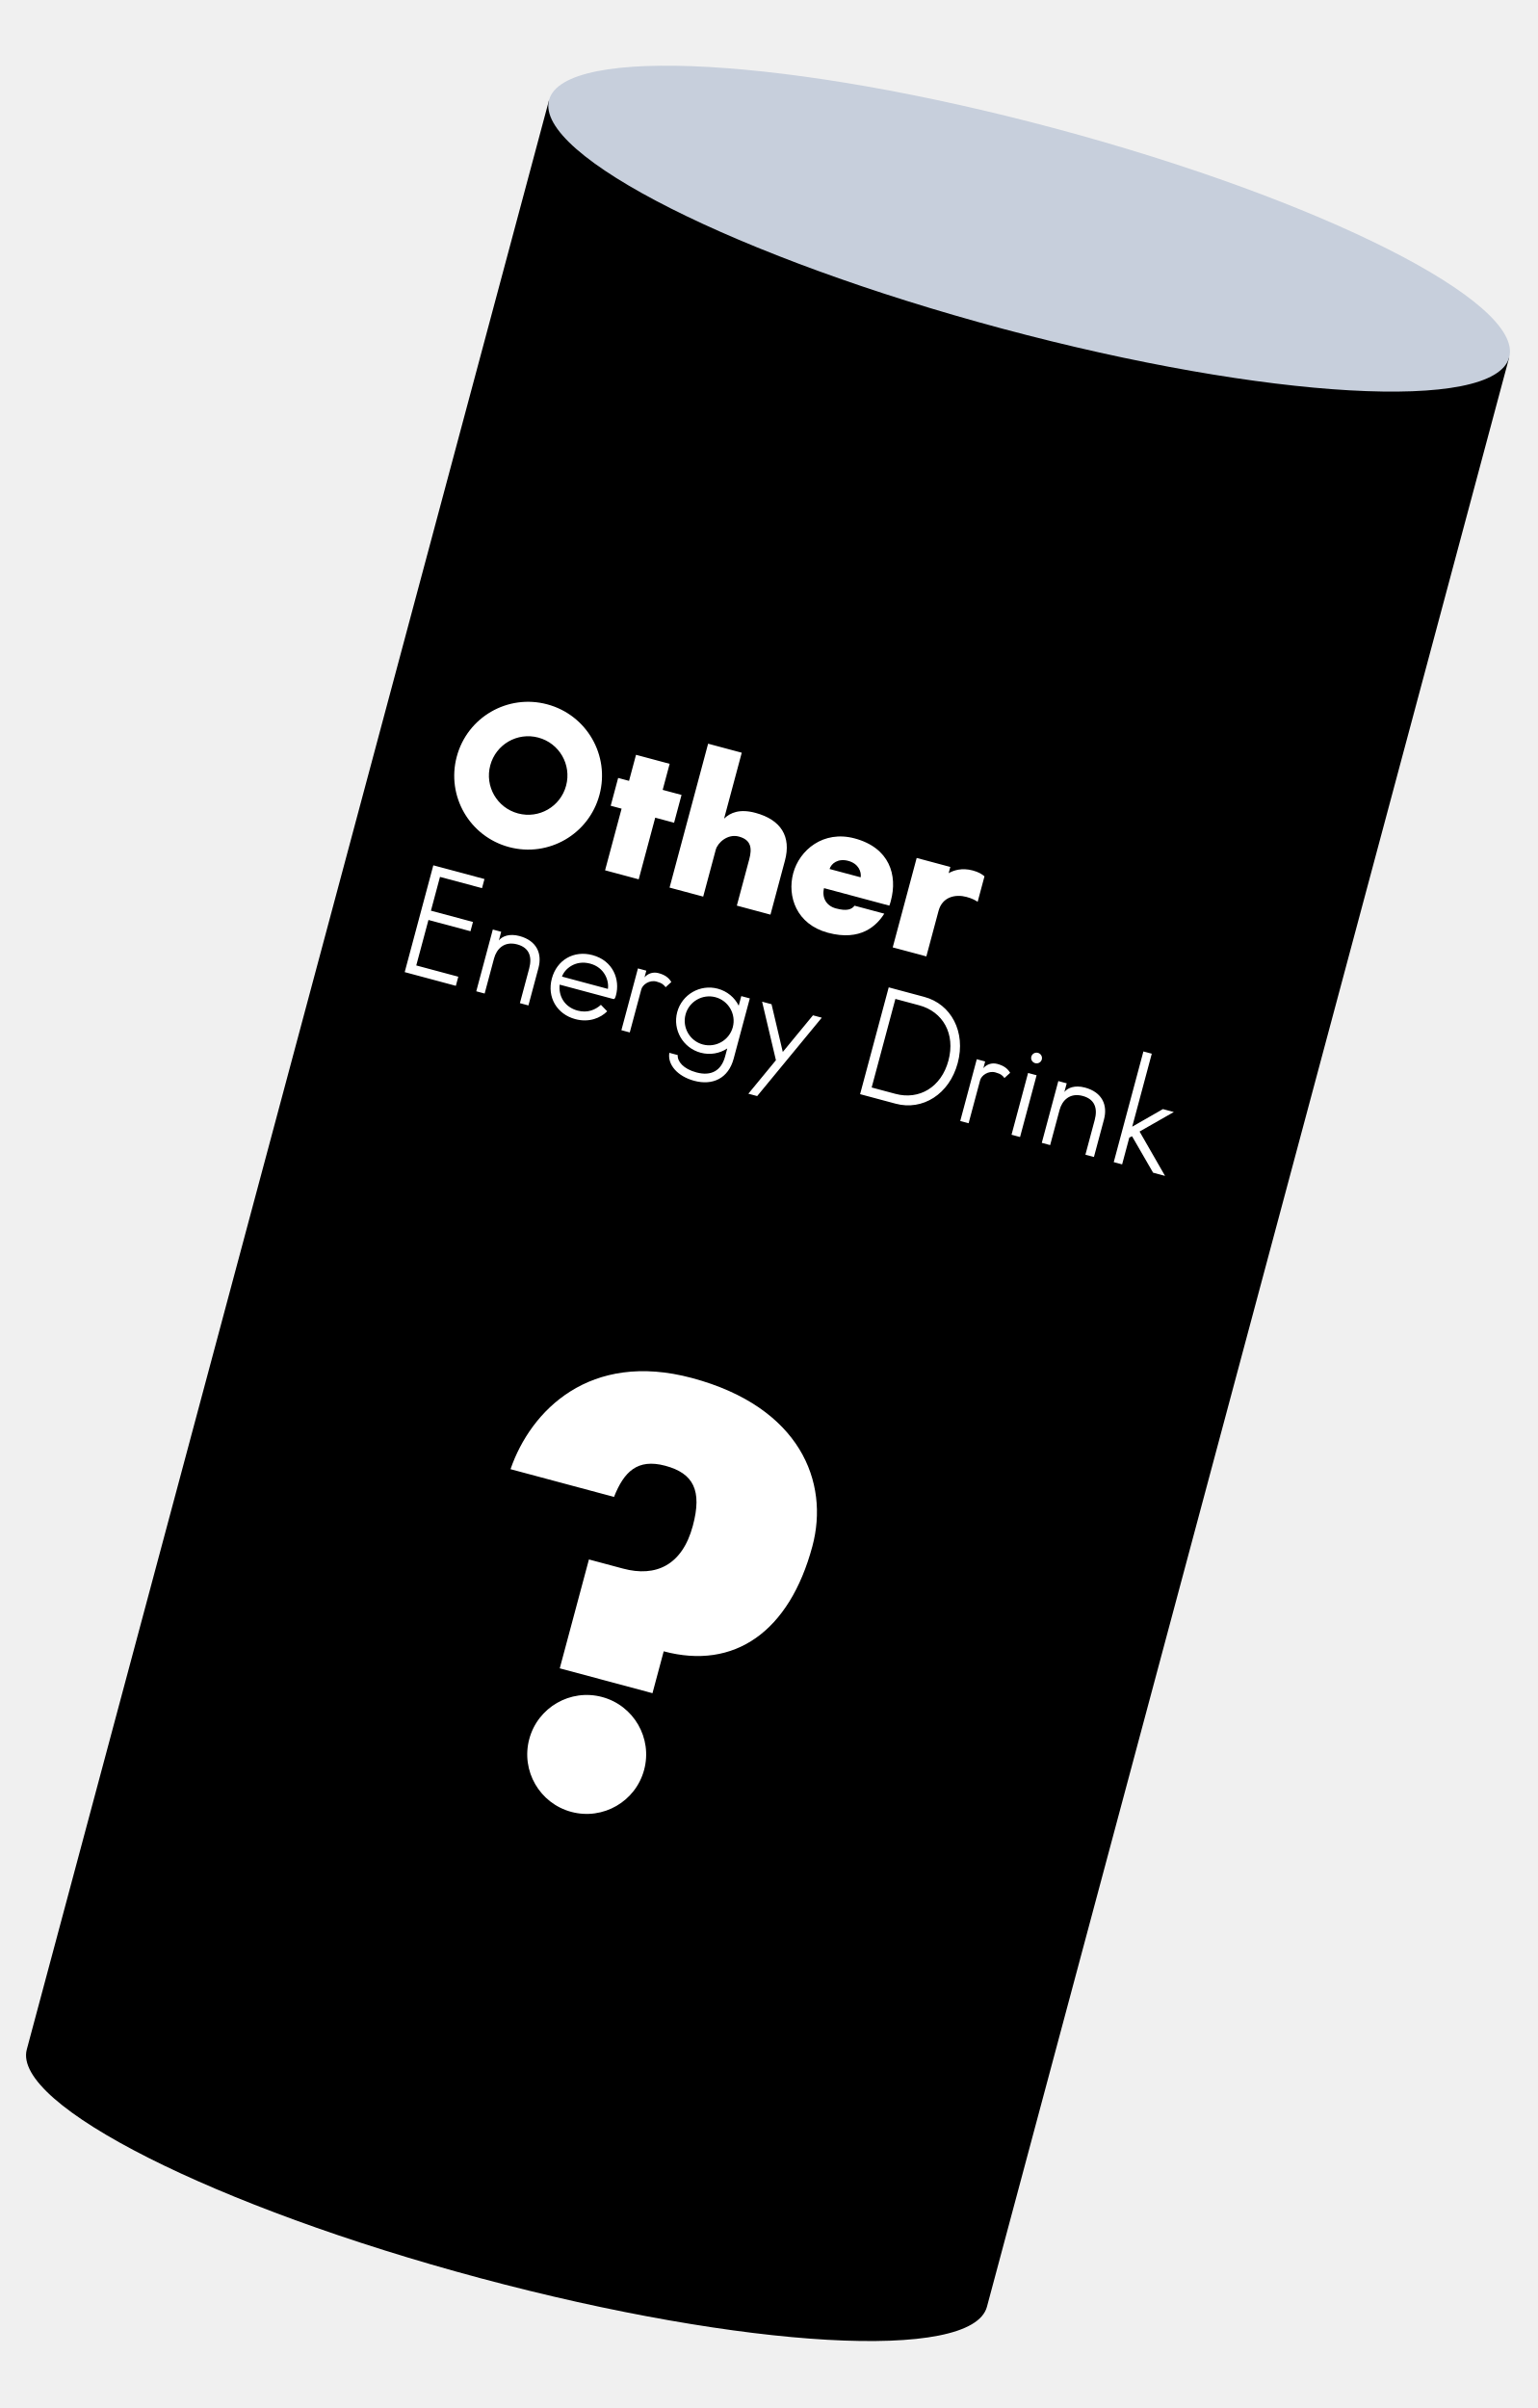
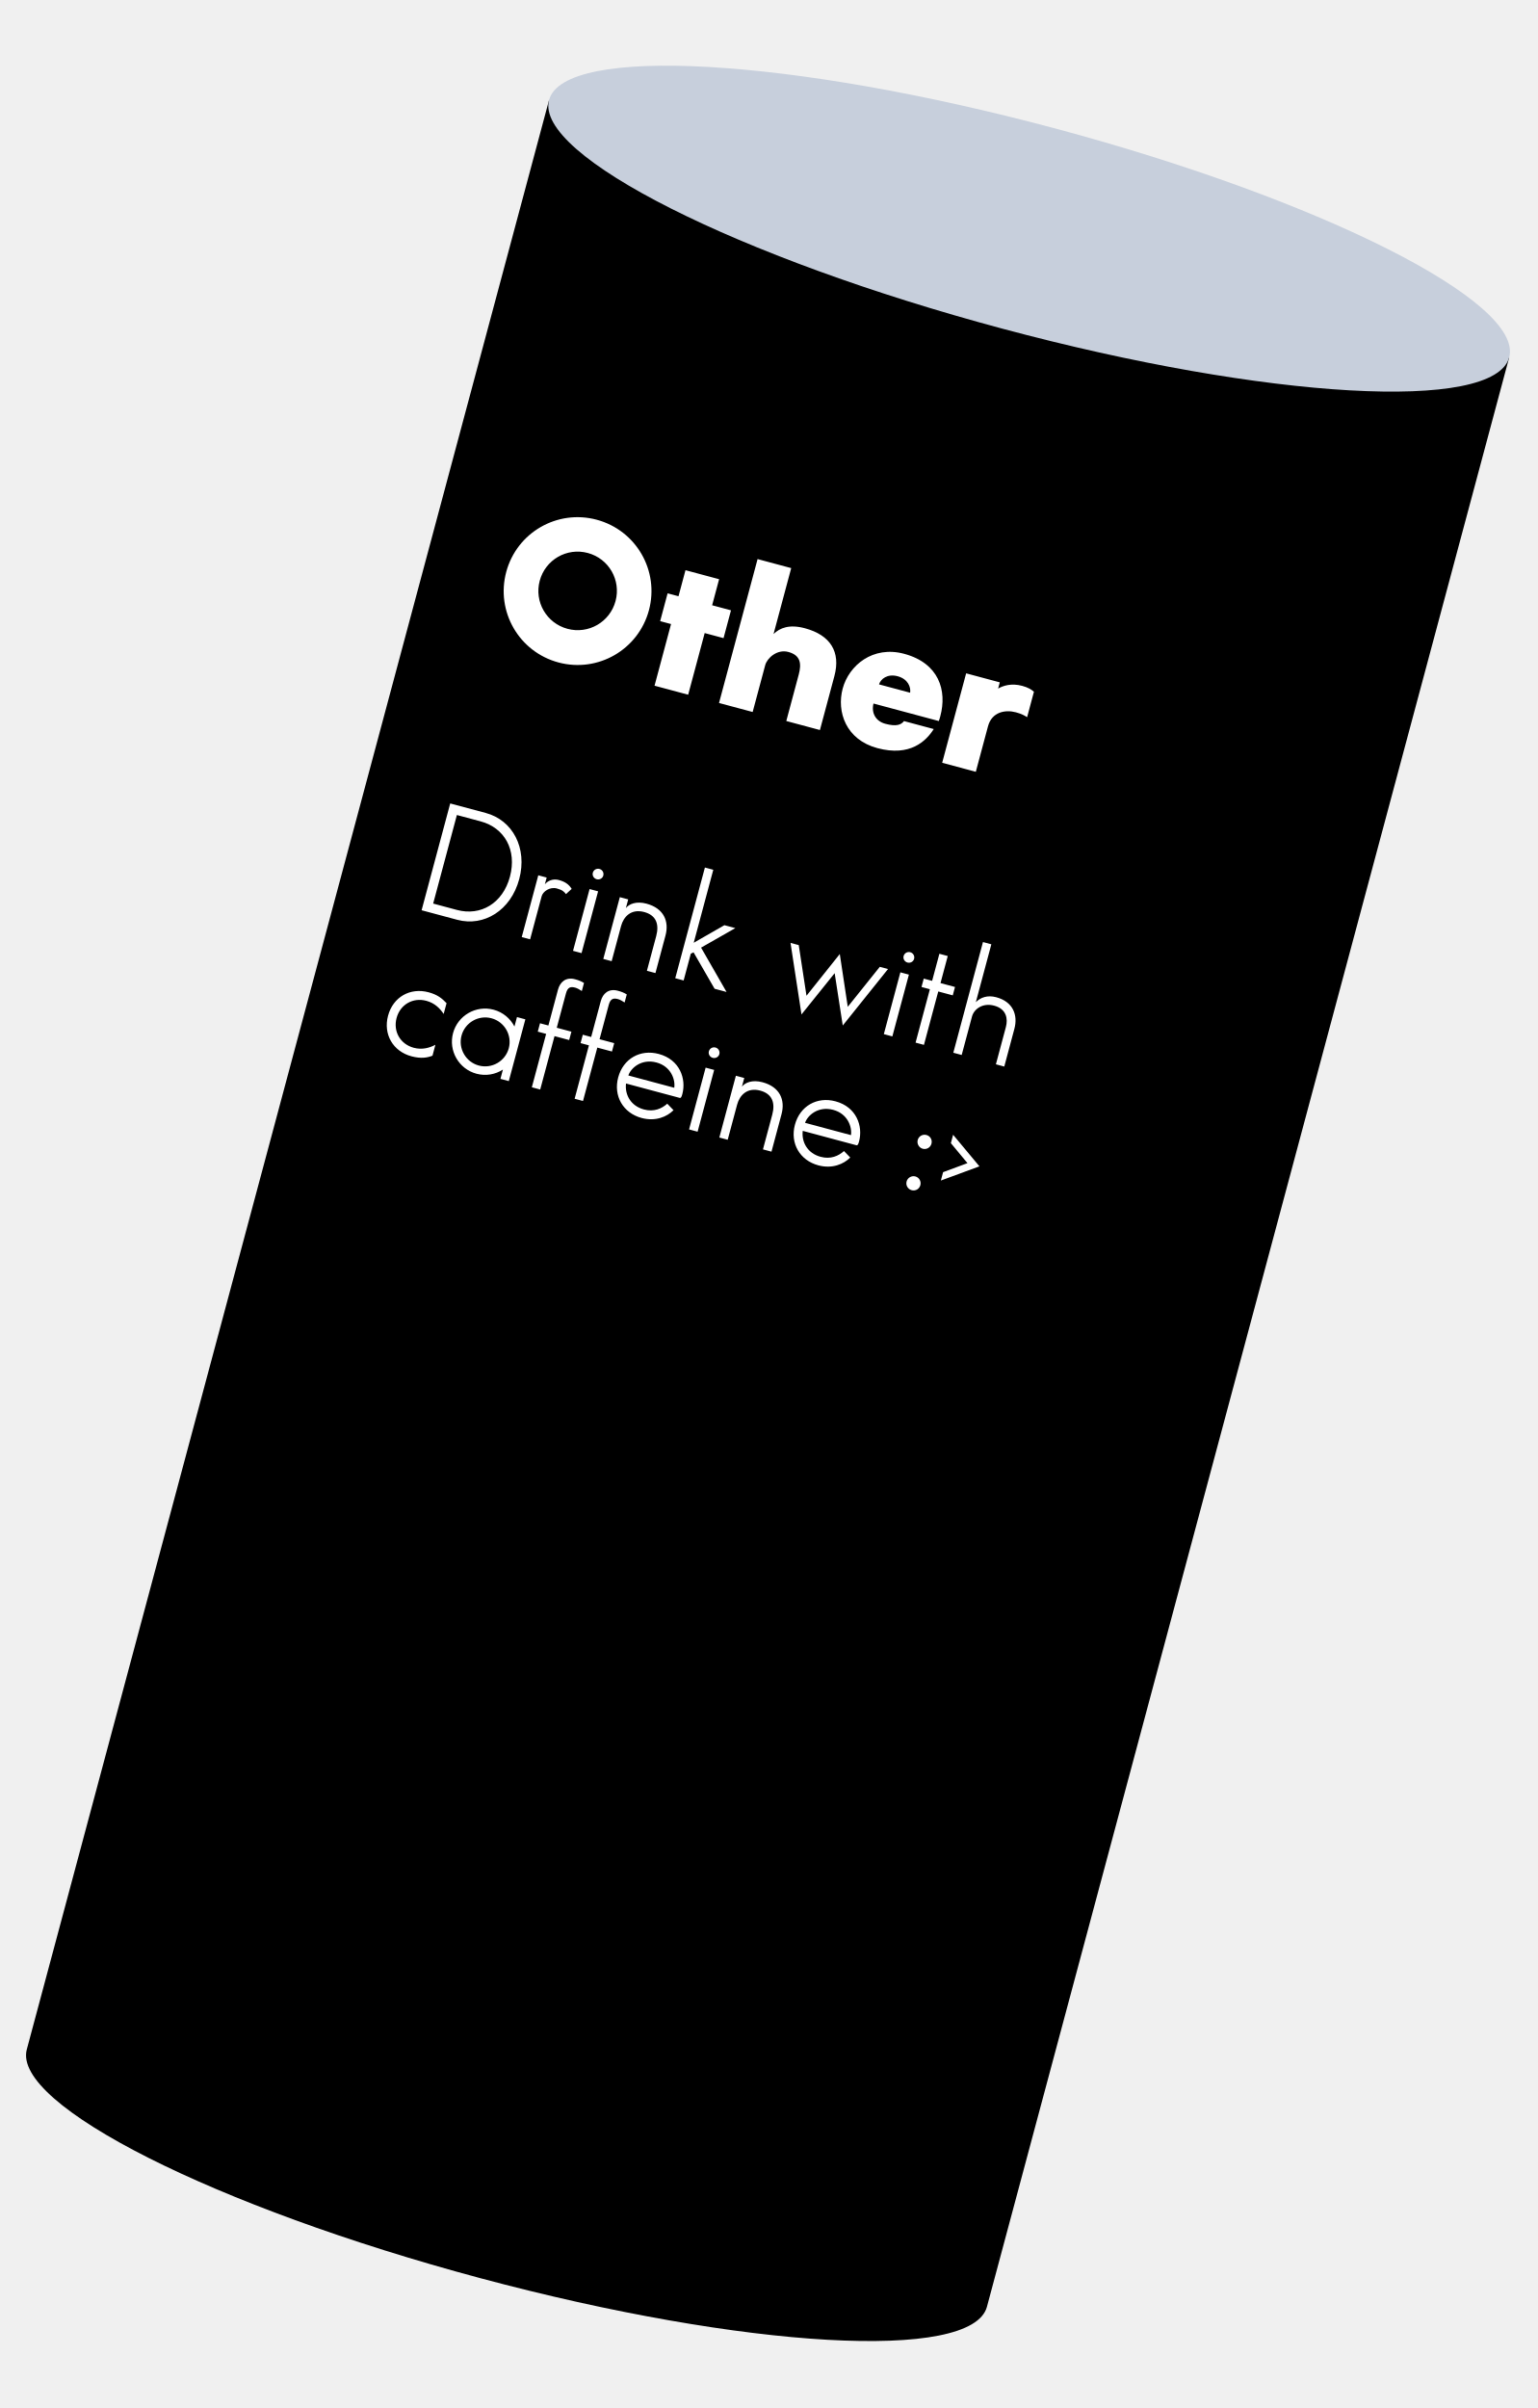
<svg xmlns="http://www.w3.org/2000/svg" width="993" height="1555" viewBox="0 0 993 1555" fill="none">
-   <path d="M637.428 1489.62C627.872 1525.28 481.305 1517 310.062 1471.12C138.819 1425.23 7.747 1359.12 17.304 1323.46L354.619 64.578L974.744 230.74L637.428 1489.62Z" fill="black" />
-   <ellipse cx="664.682" cy="147.66" rx="321" ry="66.857" transform="rotate(15 664.682 147.66)" fill="#C7CFDC" />
-   <path d="M387.181 513.269C380.351 538.759 354.239 553.835 328.749 547.005C303.258 540.174 288.182 514.063 295.013 488.572C301.843 463.081 327.954 448.006 353.445 454.836C378.936 461.666 394.011 487.778 387.181 513.269ZM316.644 494.234C313.01 507.795 321.008 521.647 334.569 525.281C348.131 528.915 361.983 520.917 365.617 507.356C369.251 493.794 361.253 479.942 347.692 476.309C334.13 472.675 320.278 480.672 316.644 494.234ZM401.461 522.209L394.429 520.325L399.24 502.368L406.272 504.252L410.781 487.426L432.504 493.247L427.996 510.073L440.176 513.337L435.365 531.294L423.184 528.03L412.518 567.836L390.795 562.015L401.461 522.209ZM432.446 573.175L457.344 480.253L479.068 486.074L467.662 528.642C471.828 524.644 477.861 522.223 487.906 524.915C504.481 529.356 511.109 540.284 506.97 555.729L497.617 590.638L475.893 584.817L483.935 554.806C485.819 547.774 485.122 542.338 477.211 540.218C469.928 538.267 463.49 544.213 462.278 548.734L454.169 578.996L432.446 573.175ZM532.203 573.526C530.713 579.587 533.588 584.933 539.866 586.616C546.898 588.5 550.04 587.323 551.91 584.863L571.122 590.011C566.231 597.718 555.936 608.014 534.714 602.328C514.372 596.877 508.305 578.832 512.309 563.889C516.313 548.946 531.762 535.993 551.979 541.41C574.582 547.467 579.803 565.15 575.361 581.726C575.092 582.73 574.789 583.86 574.395 584.831L532.203 573.526ZM555.876 566.545C556.442 562.929 554.48 557.692 547.825 555.909C541.17 554.126 536.853 557.68 535.785 561.162L555.876 566.545ZM576.571 611.793L592.048 554.031L613.772 559.852L612.695 563.87C615.88 562.032 621.208 560.229 628.24 562.113C632.132 563.157 634.191 564.516 635.839 565.899L631.431 582.349C629.933 581.409 628.092 580.243 624.2 579.2C617.293 577.349 608.658 578.939 606.168 588.231L598.295 617.614L576.571 611.793Z" fill="white" />
-   <path d="M311.317 573.536L284.175 566.263L278.325 588.093L305.468 595.366L303.863 601.355L276.721 594.082L268.853 623.446L295.995 630.719L294.416 636.611L261.382 627.76L279.861 558.793L312.896 567.644L311.317 573.536ZM307.603 640.145L318.292 600.252L323.701 601.701L322.2 607.304C324.258 604.646 328.924 602.687 335.492 604.446C346.697 607.449 350.243 615.853 347.784 625.029L341.288 649.274L335.782 647.799L341.786 625.389C343.831 617.758 341.77 611.926 334.043 609.856C325.543 607.578 320.699 612.906 319.094 618.895L313.012 641.594L307.603 640.145ZM373.031 652.603C379.503 654.337 384.562 652.069 388.109 648.879L392.162 653.07C387.918 657.317 380.539 660.516 371.556 658.109C359.578 654.9 353.214 643.877 356.424 631.899C359.659 619.825 370.656 613.558 382.633 616.767C396.156 620.391 400.509 632.738 397.843 642.687C397.351 644.522 396.925 645.34 396.152 645.133L361.476 635.841C360.63 642.862 364.338 650.274 373.031 652.603ZM392.624 638.597C393.442 633.226 390.431 624.758 381.158 622.273C371.402 619.659 364.554 625.899 362.97 630.651L392.624 638.597ZM401.334 665.26L412.023 625.367L417.432 626.816L416.267 631.163C418.1 628.962 421.425 627.369 425.289 628.404C429.249 629.465 431.792 631.182 433.585 634.147L429.89 637.505C428.823 636.08 427.703 634.848 424.033 633.865C419.493 632.648 415.025 635.799 414.197 638.89L406.743 666.709L401.334 665.26ZM478.767 643.251L484.273 644.726L473.842 683.653C470.426 696.403 460.255 701.132 448.375 697.949C437.46 695.024 431.014 687.396 432.305 679.874L437.714 681.323C437.452 685.394 441.227 690.236 449.824 692.539C459.387 695.102 465.878 691.354 468.337 682.178L469.708 677.058C464.802 680.299 458.598 681.432 452.512 679.801C441.115 676.747 434.326 664.99 437.38 653.592C440.434 642.194 452.192 635.405 463.59 638.46C469.675 640.09 474.482 644.173 477.111 649.433L478.767 643.251ZM442.764 655.138C440.512 663.541 445.532 672.237 453.936 674.489C462.34 676.74 471.035 671.72 473.287 663.316C475.539 654.913 470.518 646.217 462.115 643.965C453.711 641.714 445.015 646.734 442.764 655.138ZM505.571 679.317L525.059 655.655L530.758 657.182L489.033 707.808L483.334 706.281L501.139 684.652L492.217 646.855L498.303 648.486L505.571 679.317ZM562.974 702.256L578.332 706.371C593.69 710.486 607.949 702.091 612.556 684.897C617.189 667.607 609.013 653.303 593.654 649.188L578.296 645.073L562.974 702.256ZM618.545 686.502C613.136 706.69 595.782 717.362 578.492 712.729L555.503 706.569L573.983 637.602L596.972 643.762C614.262 648.395 623.954 666.314 618.545 686.502ZM620.176 723.898L630.866 684.006L636.275 685.455L635.11 689.802C636.942 687.601 640.268 686.007 644.132 687.043C648.092 688.104 650.634 689.82 652.428 692.786L648.733 696.144C647.665 694.719 646.546 693.487 642.875 692.504C638.335 691.287 633.868 694.438 633.039 697.529L625.586 725.348L620.176 723.898ZM669.501 694.358L658.812 734.251L653.306 732.775L663.995 692.883L669.501 694.358ZM672.85 684.178C672.358 686.013 670.425 687.048 668.589 686.556C666.754 686.064 665.597 684.201 666.089 682.366C666.606 680.434 668.54 679.399 670.375 679.891C672.21 680.383 673.368 682.246 672.85 684.178ZM672.843 738.01L683.533 698.118L688.942 699.567L687.441 705.169C689.499 702.512 694.165 700.552 700.733 702.312C711.938 705.315 715.483 713.719 713.025 722.895L706.528 747.14L701.023 745.665L707.027 723.255C709.072 715.624 707.011 709.792 699.284 707.722C690.784 705.444 685.94 710.772 684.335 716.761L678.253 739.46L672.843 738.01ZM731.259 727.574L751.074 716.215L758.125 718.105L736.009 730.71L752.458 759.343L744.731 757.273L731.154 733.758L729.369 734.625L724.736 751.915L719.327 750.466L738.48 678.987L743.889 680.437L731.259 727.574Z" fill="white" />
-   <path d="M421.412 1093.4L361.525 1077.35L380.367 1007.04L402.39 1012.94C423.64 1018.63 440.655 1010.77 447.488 985.266C453.596 962.47 447.864 951.41 429.704 946.544C411.545 941.678 402.954 950.557 396.571 966.653L329.729 948.743C342.786 910.831 380.889 872.175 446.958 889.879C516.891 908.617 535.771 957.158 524.694 998.499C509.89 1053.75 474.251 1078.57 428.659 1066.36L421.412 1093.4ZM416.019 1142.89C410.532 1163.37 389.467 1175.53 368.989 1170.05C348.512 1164.56 336.349 1143.49 341.836 1123.01C347.323 1102.54 368.389 1090.38 388.866 1095.86C409.344 1101.35 421.506 1122.41 416.019 1142.89Z" fill="white" />
+   <g clip-path="url(#clip0_22_30)">
+     <path d="M637.428 1489.62C627.872 1525.28 481.305 1517 310.062 1471.12C138.819 1425.23 7.747 1359.12 17.304 1323.46L354.619 64.578L974.744 230.74L637.428 1489.62Z" fill="black" />
+     <ellipse cx="664.682" cy="147.66" rx="321" ry="66.857" transform="rotate(15 664.682 147.66)" fill="#C7CFDC" />
+     <g clip-path="url(#clip1_22_30)">
+       <path d="M419.125 394.054C412.294 419.545 386.183 434.62 360.692 427.79C335.201 420.96 320.126 394.848 326.956 369.357C333.786 343.866 359.898 328.791 385.388 335.621C410.879 342.451 425.955 368.563 419.125 394.054ZM348.588 375.019C344.954 388.58 352.951 402.432 366.513 406.066C380.074 409.7 393.926 401.703 397.56 388.141C401.194 374.579 393.197 360.727 379.635 357.094C366.073 353.46 352.221 361.457 348.588 375.019ZM433.404 402.994L426.372 401.11L431.183 383.153L438.215 385.038L442.724 368.211L464.448 374.032L459.939 390.858L472.119 394.122L467.308 412.079L455.128 408.815L444.462 448.621L422.738 442.8L433.404 402.994ZM464.389 453.96L489.288 361.038L511.011 366.859L499.605 409.427C503.772 405.43 509.804 403.008 519.85 405.7C536.425 410.141 543.052 421.069 538.914 436.514L529.56 471.423L507.836 465.602L515.878 435.591C517.762 428.559 517.065 423.123 509.154 421.003C501.871 419.052 495.433 424.998 494.222 429.519L486.113 459.781L464.389 453.96ZM564.146 454.311C562.657 460.372 565.531 465.718 571.81 467.401C578.842 469.285 581.983 468.108 583.854 465.648L603.066 470.796C598.175 478.503 587.879 488.799 566.657 483.113C546.315 477.662 540.249 459.617 544.253 444.674C548.257 429.731 563.705 416.778 583.922 422.195C606.525 428.252 611.746 445.936 607.305 462.511C607.035 463.515 606.733 464.646 606.338 465.617L564.146 454.311ZM587.82 447.331C588.385 443.714 586.423 438.478 579.768 436.694C573.113 434.911 568.796 438.465 567.728 441.947L587.82 447.331ZM608.514 492.579L623.992 434.816L645.716 440.637L644.639 444.655C647.823 442.817 653.151 441.014 660.183 442.899C664.076 443.942 666.134 445.301 667.782 446.684L663.375 463.134C661.877 462.194 660.036 461.028 656.143 459.985C649.237 458.135 640.601 459.724 638.111 469.016L630.238 498.399L608.514 492.579Z" fill="white" />
+       <path d="M279.767 583.49L295.125 587.605C310.483 591.721 324.742 583.325 329.349 566.132C333.982 548.841 325.805 534.538 310.447 530.423L295.089 526.307L279.767 583.49ZM335.337 567.736C329.928 587.924 312.575 598.596 295.285 593.963L272.296 587.804L290.775 518.836L313.764 524.996C331.054 529.629 340.747 547.548 335.337 567.736ZM336.969 605.133L347.658 565.24L353.067 566.689L351.903 571.036C353.735 568.835 357.06 567.242 360.924 568.277C364.884 569.338 367.427 571.055 369.22 574.02L365.525 577.378C364.458 575.953 363.338 574.721 359.668 573.738C355.128 572.521 350.66 575.672 349.832 578.763L342.378 606.582L336.969 605.133ZM386.294 575.592L375.604 615.485L370.099 614.01L380.788 574.117L386.294 575.592ZM389.642 565.412C389.151 567.247 387.217 568.282 385.382 567.79C383.547 567.299 382.389 565.436 382.881 563.6C383.399 561.669 385.332 560.634 387.168 561.126C389.003 561.617 390.16 563.48 389.642 565.412ZM389.636 619.245L400.325 579.352L405.734 580.801L404.233 586.404C406.291 583.746 410.957 581.787 417.526 583.547C428.73 586.549 432.276 594.953 429.817 604.129L423.321 628.374L417.815 626.899L423.82 604.489C425.864 596.859 423.804 591.027 416.076 588.956C407.576 586.678 402.732 592.006 401.127 597.995L395.045 620.694L389.636 619.245ZM448.051 608.808L467.866 597.45L474.917 599.339L452.801 611.944L469.251 640.578L461.523 638.507L447.947 614.992L446.162 615.859L441.529 633.149L436.12 631.7L455.272 560.222L460.681 561.671L448.051 608.808ZM520.88 643.024L542.389 616.072L547.54 650.167L568.229 624.342L573.541 625.765L544.304 662.241L539.076 628.436L517.645 655.098L510.563 608.89L515.876 610.314L520.88 643.024ZM587.025 629.378L576.336 669.271L570.83 667.796L581.519 627.903L587.025 629.378ZM590.374 619.198C589.882 621.033 587.948 622.068 586.113 621.576C584.278 621.085 583.121 619.222 583.612 617.386C584.13 615.454 586.064 614.42 587.899 614.911C589.734 615.403 590.892 617.266 590.374 619.198ZM600.573 638.806L595.164 637.357L596.613 631.947L602.023 633.397L606.707 615.913L612.116 617.363L607.432 634.846L616.801 637.357L615.352 642.766L605.982 640.255L596.742 674.739L591.333 673.289L600.573 638.806ZM615.71 679.821L634.863 608.343L640.272 609.792L630.256 647.173C633.242 644.143 637.733 642.448 643.432 643.975C654.347 646.899 657.526 655.516 655.145 664.402L648.622 688.744L643.213 687.294L649.658 663.243C651.081 657.93 650.097 651.558 642.08 649.41C634.642 647.417 629.065 651.617 627.771 656.446L621.119 681.271L615.71 679.821ZM250.628 655.917C253.864 643.842 264.86 637.575 276.838 640.784C282.633 642.337 285.503 644.763 288.411 647.82L286.548 654.774C284.252 651.364 280.965 647.791 275.363 646.29C266.669 643.961 258.463 648.698 256.134 657.392C253.805 666.085 258.542 674.291 267.236 676.62C272.645 678.07 277.471 676.671 281.216 674.672L279.327 681.724C276.201 682.957 272.136 683.834 265.76 682.126C253.783 678.917 247.419 667.894 250.628 655.917ZM307.737 693.374C296.339 690.32 289.551 678.562 292.605 667.164C295.659 655.766 307.416 648.978 318.814 652.032C324.803 653.637 329.61 657.72 332.264 662.883L333.895 656.797L339.304 658.247L328.615 698.14L323.205 696.69L324.81 690.701C319.93 693.846 313.822 695.004 307.737 693.374ZM298.084 668.736C295.833 677.139 300.853 685.835 309.257 688.087C317.66 690.339 326.356 685.318 328.608 676.915C330.859 668.511 325.839 659.815 317.435 657.564C309.032 655.312 300.336 660.332 298.084 668.736ZM352.731 667.642L347.322 666.193L348.771 660.784L354.181 662.233L360.392 639.051C361.686 634.221 365.407 630.767 371.396 632.371C373.811 633.018 375.304 633.626 377.178 634.749L375.78 639.965C374.293 638.945 372.658 638.093 371.499 637.782C368.698 637.032 366.655 637.313 365.543 641.466L359.59 663.682L369.056 666.219L367.606 671.628L358.14 669.092L348.9 703.575L343.491 702.126L352.731 667.642ZM380.369 675.048L374.96 673.599L376.41 668.189L381.819 669.639L388.031 646.457C389.325 641.627 393.046 638.172 399.034 639.777C401.449 640.424 402.943 641.031 404.816 642.154L403.418 647.37C401.932 646.351 400.296 645.499 399.137 645.188C396.336 644.437 394.294 644.718 393.181 648.872L387.228 671.088L396.694 673.625L395.245 679.034L385.779 676.497L376.539 710.981L371.13 709.531L380.369 675.048ZM415.877 716.449C422.349 718.183 427.408 715.915 430.955 712.724L435.008 716.916C430.765 721.162 423.385 724.362 414.402 721.955C402.425 718.745 396.061 707.722 399.27 695.745C402.505 683.671 413.502 677.404 425.48 680.613C439.002 684.236 443.355 696.584 440.689 706.533C440.197 708.368 439.771 709.185 438.999 708.978L404.322 699.687C403.476 706.707 407.184 714.119 415.877 716.449ZM435.47 702.442C436.288 697.071 433.277 688.603 424.004 686.119C414.248 683.505 407.4 689.745 405.816 694.497L435.47 702.442ZM461.244 690.921L450.555 730.813L445.049 729.338L455.739 689.445L461.244 690.921ZM464.593 680.741C464.102 682.576 462.168 683.611 460.333 683.119C458.497 682.627 457.34 680.764 457.832 678.929C458.349 676.997 460.283 675.962 462.118 676.454C463.954 676.946 465.111 678.809 464.593 680.741ZM464.587 734.573L475.276 694.68L480.685 696.13L479.184 701.732C481.242 699.074 485.908 697.115 492.476 698.875C503.681 701.878 507.227 710.282 504.768 719.458L498.272 743.703L492.766 742.227L498.77 719.818C500.815 712.187 498.754 706.355 491.027 704.284C482.527 702.007 477.683 707.335 476.078 713.323L469.996 736.023L464.587 734.573ZM530.015 747.032C536.487 748.766 541.546 746.498 545.093 743.307L549.146 747.499C544.902 751.746 537.523 754.945 528.54 752.538C516.562 749.328 510.198 738.306 513.408 726.328C516.643 714.254 527.64 707.987 539.617 711.196C553.14 714.819 557.493 727.167 554.827 737.116C554.335 738.951 553.909 739.769 553.136 739.562L518.46 730.27C517.614 737.29 521.322 744.702 530.015 747.032ZM549.608 733.026C550.426 727.654 547.415 719.186 538.142 716.702C528.386 714.088 521.538 720.328 519.954 725.08L549.608 733.026ZM592.708 736.189C593.381 733.677 595.927 732.289 598.342 732.936C600.854 733.609 602.268 736.058 601.595 738.57C600.948 740.985 598.473 742.495 595.961 741.822C593.546 741.175 592.061 738.603 592.708 736.189ZM585.539 762.945C586.186 760.53 588.758 759.045 591.173 759.692C593.684 760.365 595.073 762.911 594.426 765.326C593.753 767.837 591.303 769.252 588.792 768.579C586.377 767.932 584.866 765.456 585.539 762.945ZM609.107 756.94L624.85 751.116L614.128 738.201L615.577 732.792L632.578 753.187L607.657 762.349L609.107 756.94Z" fill="white" />
+     </g>
+   </g>
+   <defs>
+     <clipPath id="clip0_22_30">
+       <rect width="642" height="1437" fill="white" transform="translate(371.924) rotate(15)" />
+     </clipPath>
+     <clipPath id="clip1_22_30">
+       <rect width="546" height="949.231" fill="white" transform="translate(336.357 318.197) rotate(15)" />
+     </clipPath>
+   </defs>
</svg>
